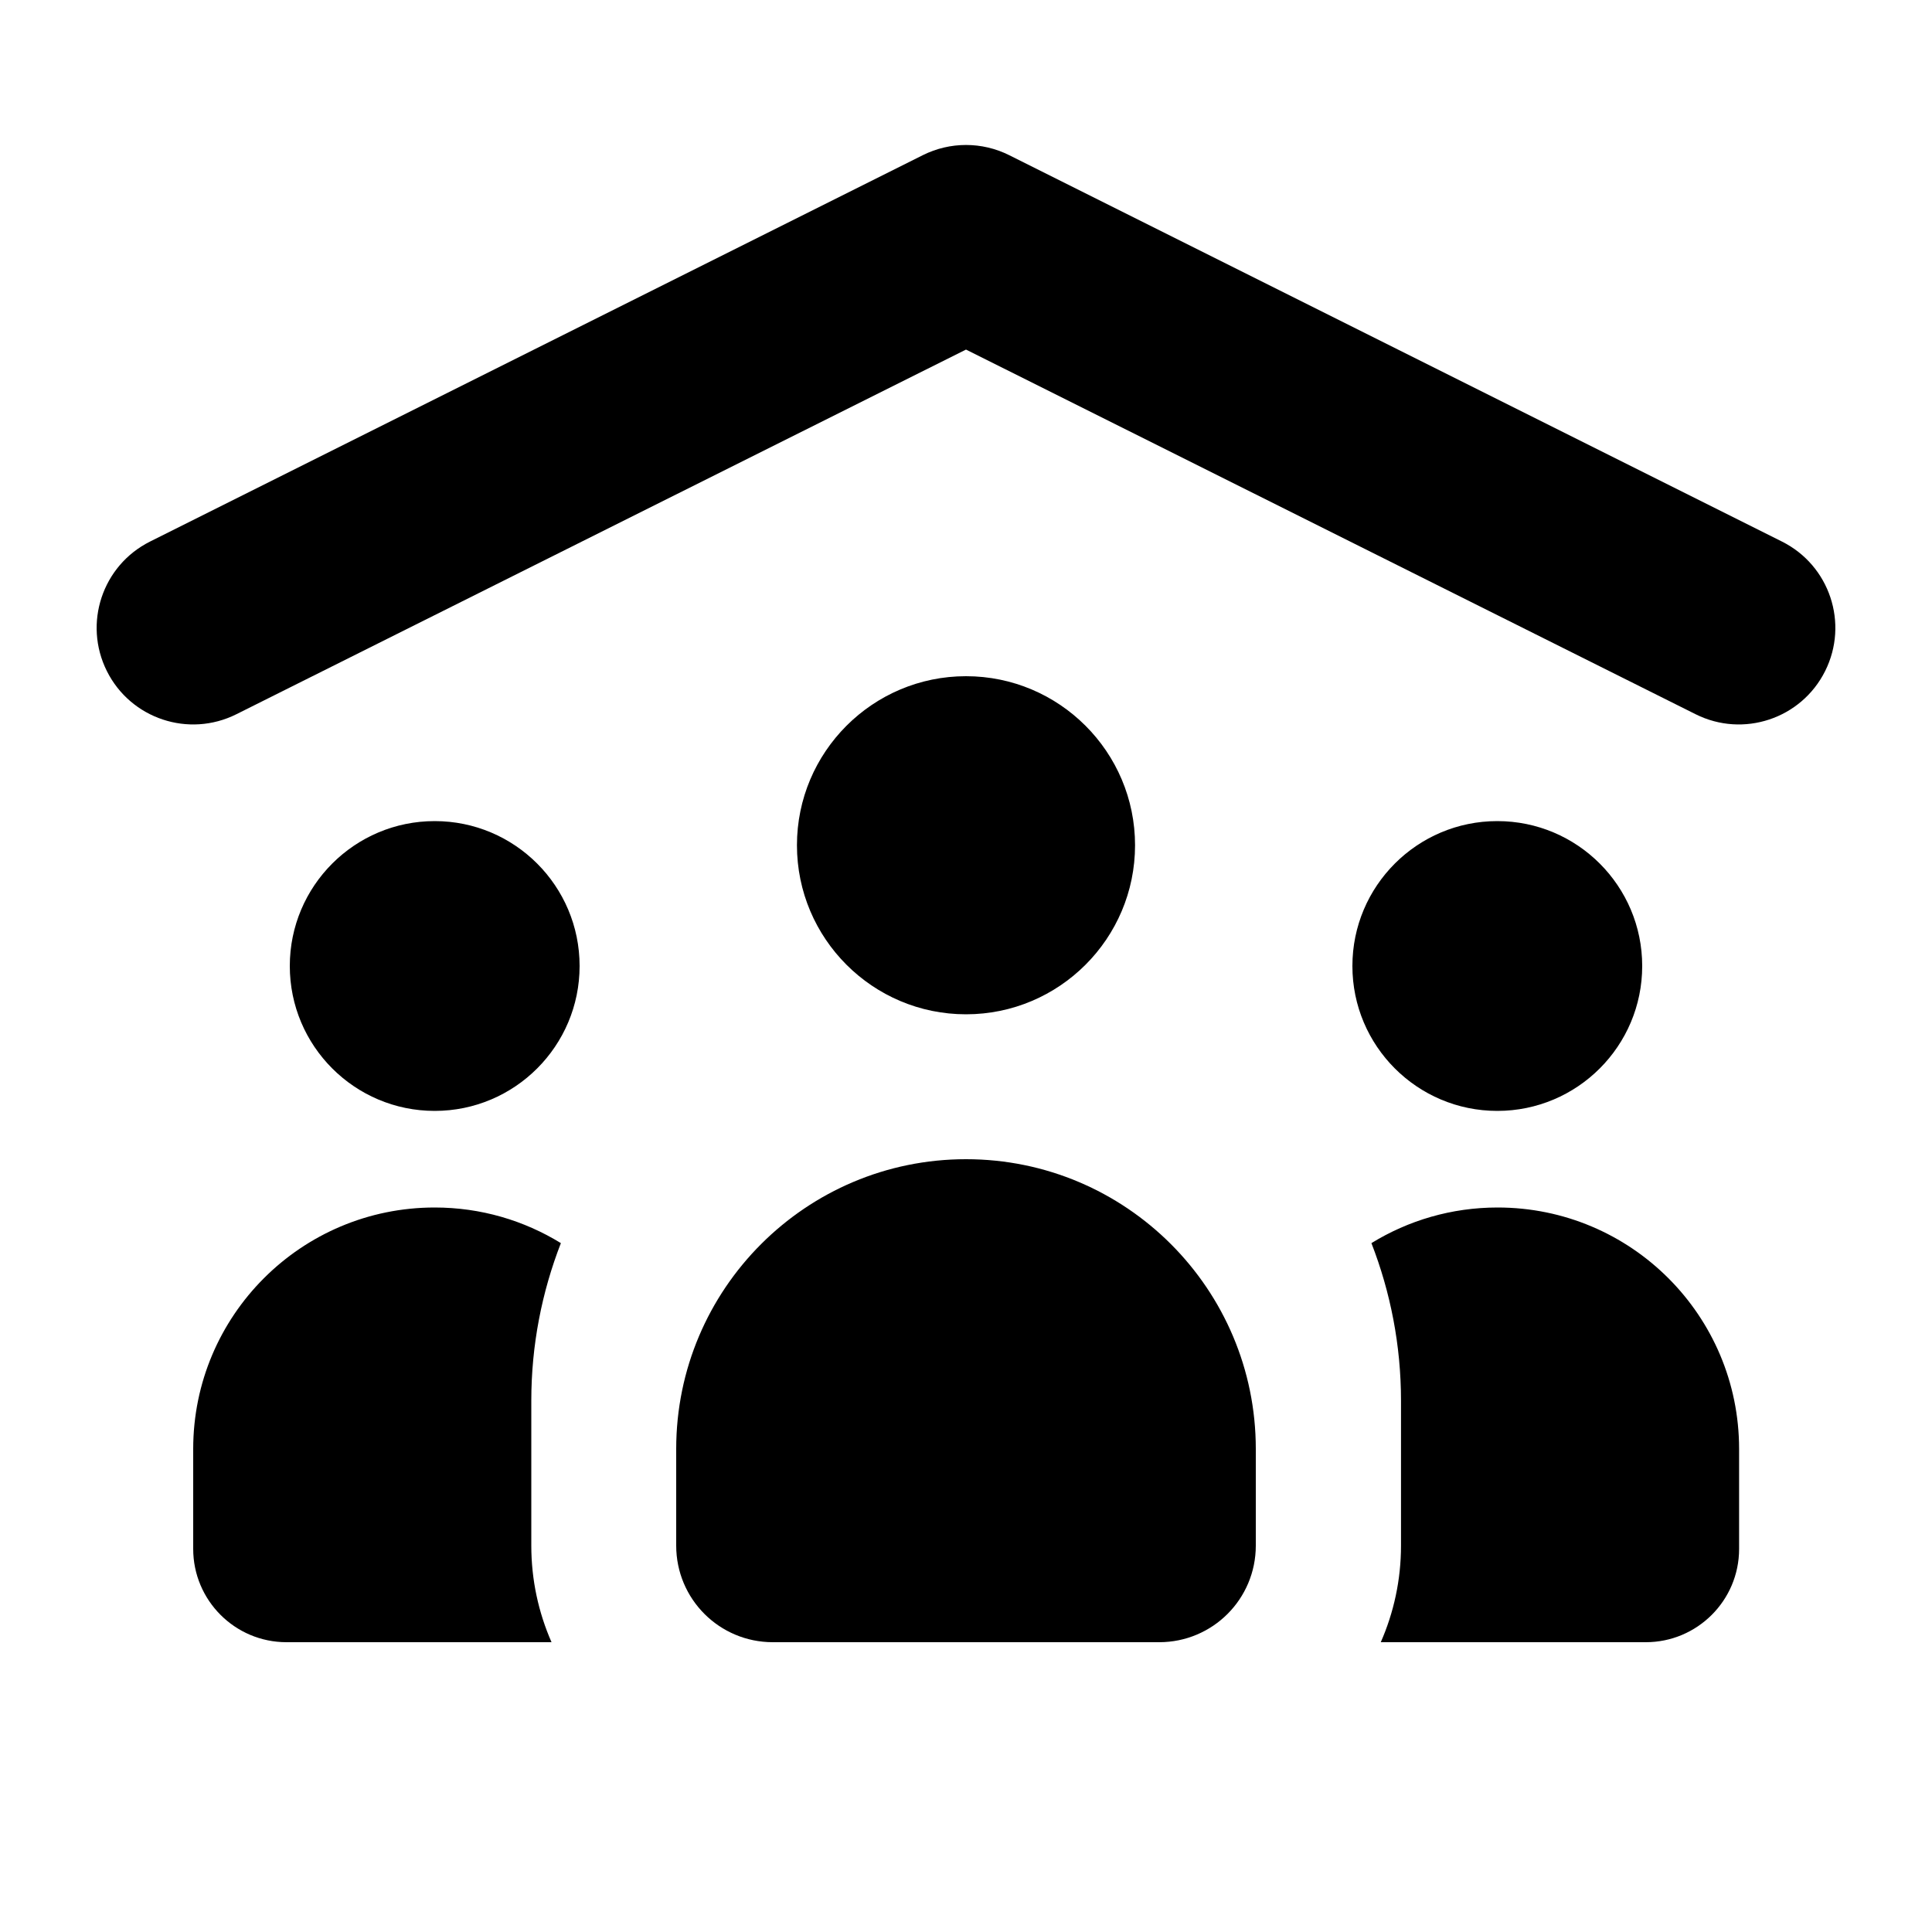
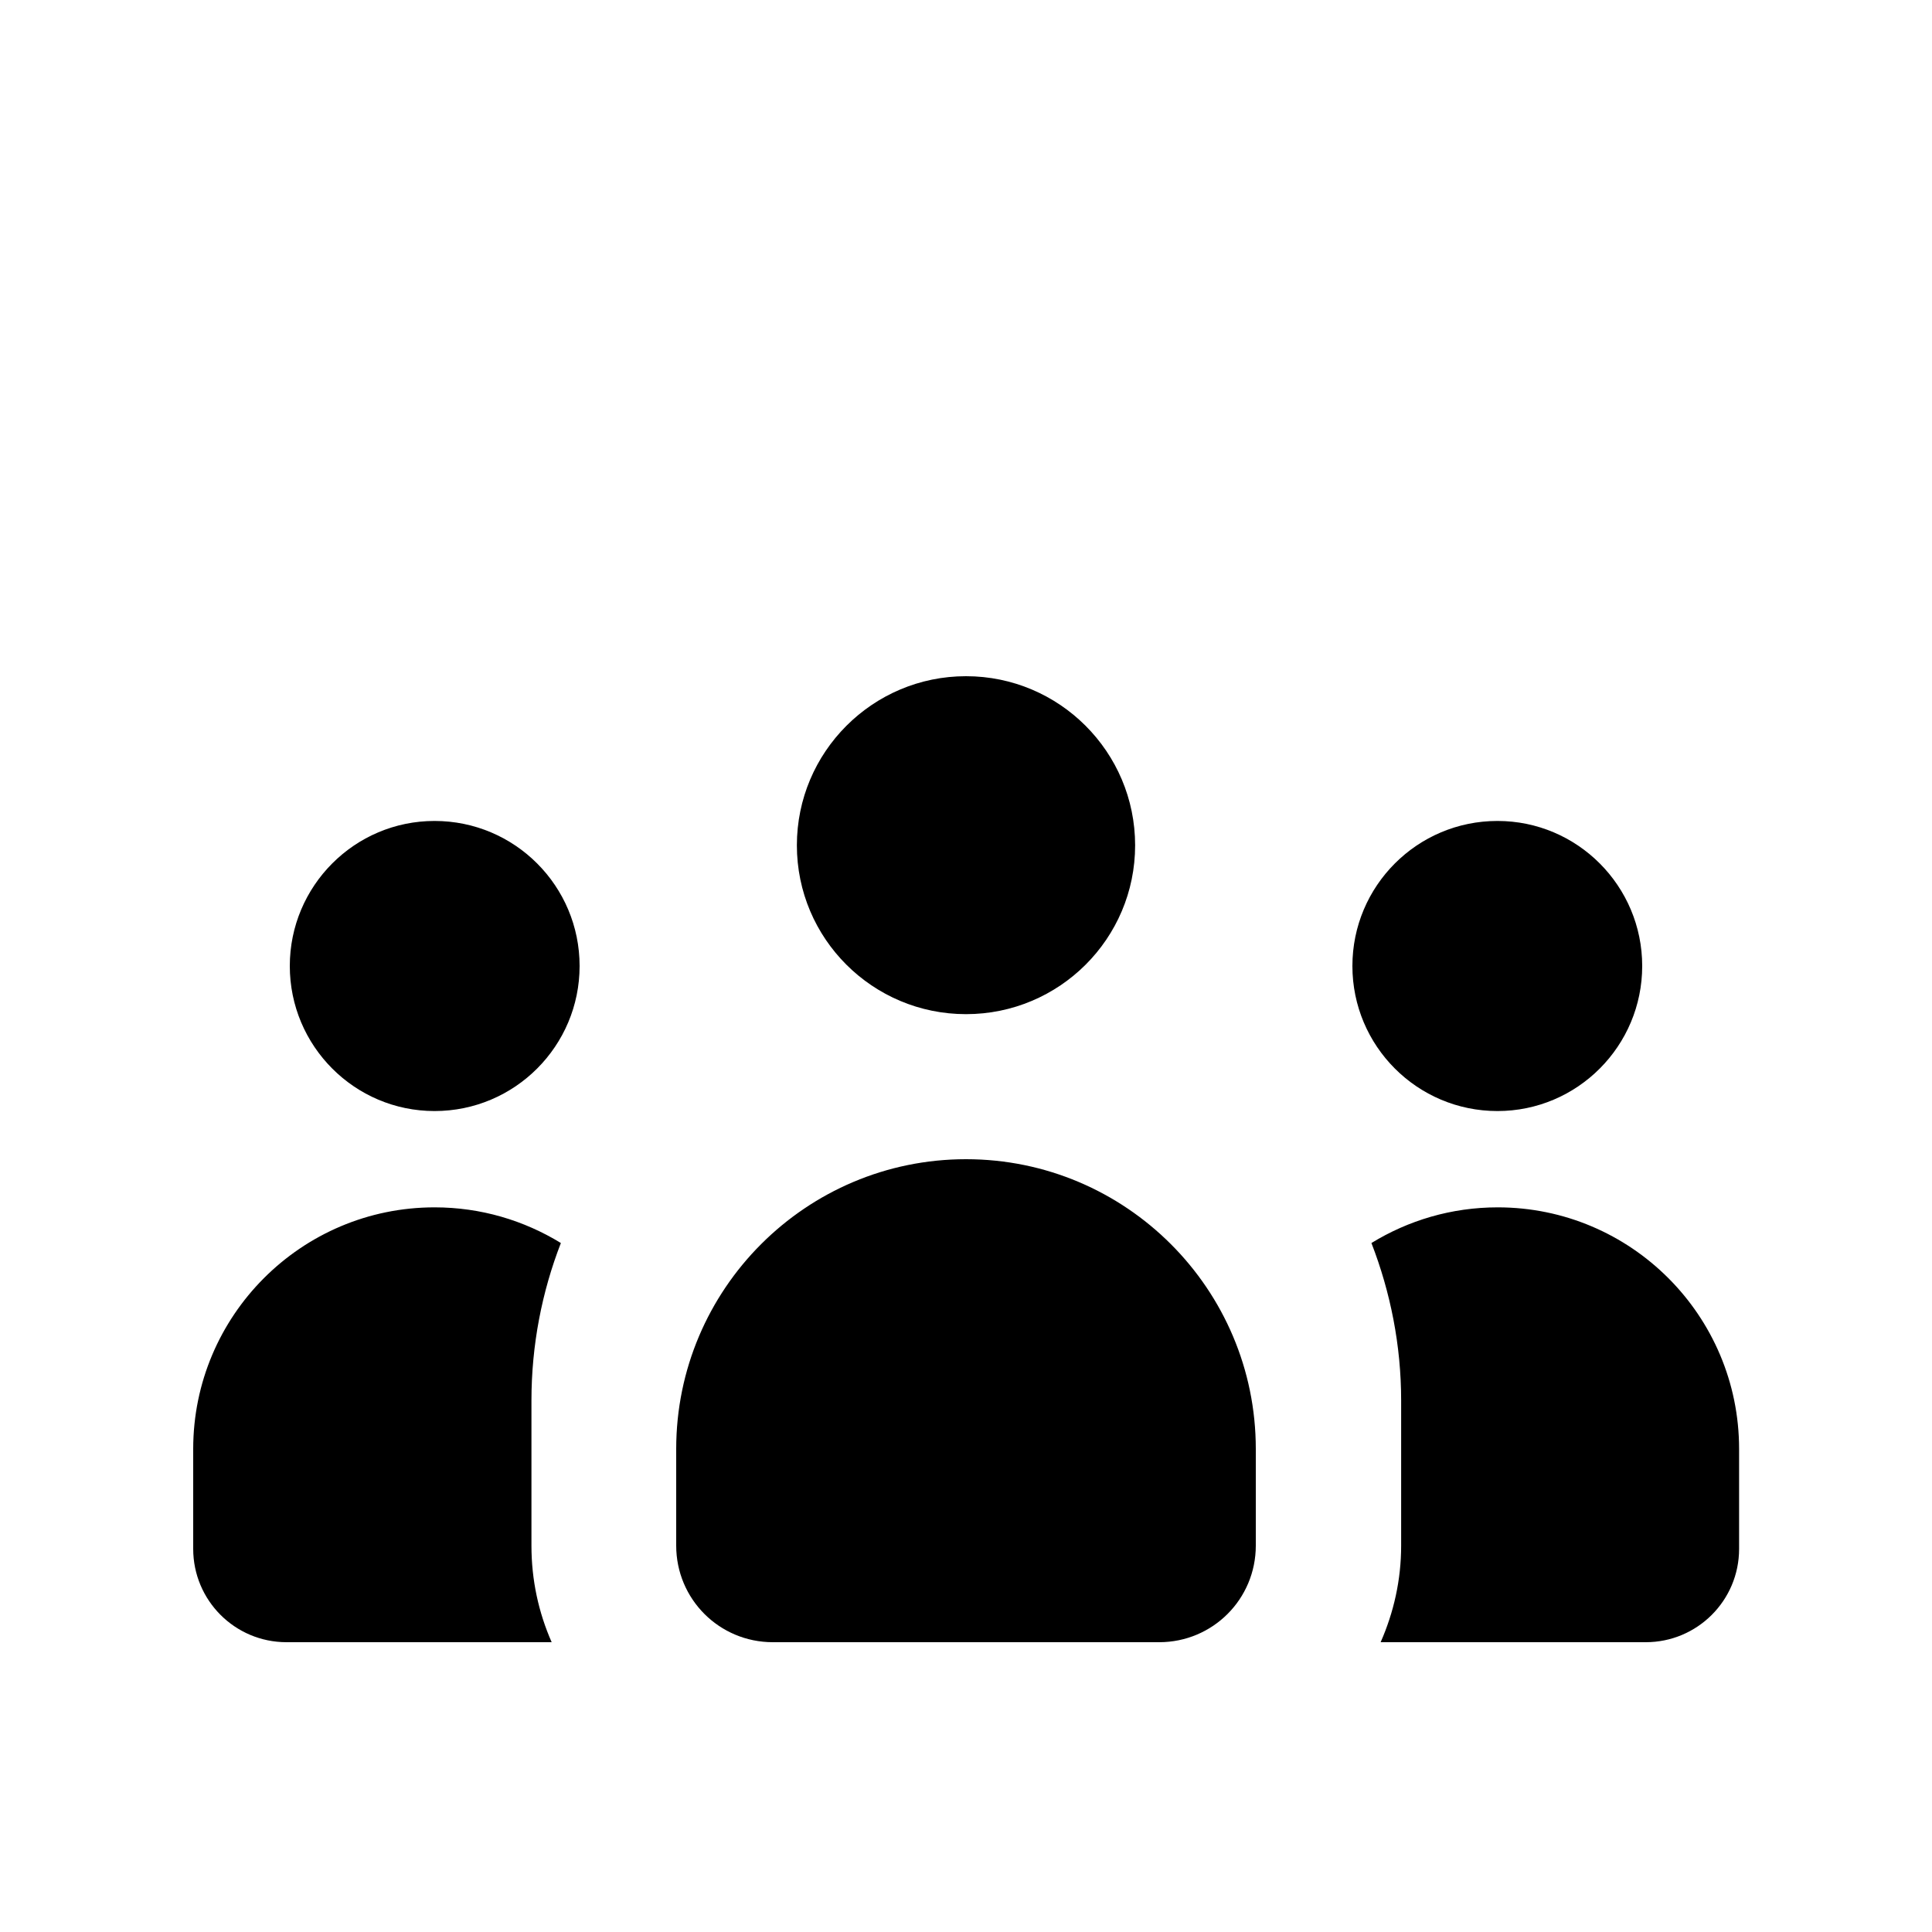
- <svg xmlns="http://www.w3.org/2000/svg" width="1em" height="1em" viewBox="0 0 640 640">
-   <path fill="currentColor" d="M334.3 51.4c-9-4.5-19.6-4.5-28.6 0l-256 128c-15.8 7.9-22.2 27.1-14.3 42.9s27.1 22.2 42.9 14.3L320 115.8l241.7 120.8c15.8 7.9 35 1.5 42.9-14.3s1.5-35-14.3-42.9zM320 336c30.9 0 56-25.1 56-56s-25.1-56-56-56s-56 25.1-56 56s25.1 56 56 56m0 48c-53 0-96 43-96 96v32c0 17.7 14.3 32 32 32h128c17.7 0 32-14.3 32-32v-32c0-53-43-96-96-96m-128-64c0-26.5-21.5-48-48-48s-48 21.5-48 48s21.5 48 48 48s48-21.5 48-48m352 0c0-26.5-21.5-48-48-48s-48 21.5-48 48s21.5 48 48 48s48-21.5 48-48m-400 80c-44.2 0-80 35.8-80 80v33.1c0 17 13.8 30.9 30.9 30.9h87.8c-4.3-9.8-6.7-20.6-6.7-32v-48c0-18.4 3.5-36 9.8-52.2c-12.2-7.5-26.5-11.8-41.8-11.8m313.4 144h87.8c17 0 30.9-13.8 30.9-30.9V480c0-44.2-35.8-80-80-80c-15.3 0-29.6 4.3-41.8 11.8c6.3 16.2 9.8 33.8 9.8 52.2v48c0 11.4-2.4 22.2-6.7 32" />
+ <svg xmlns="http://www.w3.org/2000/svg" width="1em" height="1em" viewBox="0 0 65 65" fill="none">
+   <g>
+     <path d="M32.5 34.12C35.64 34.12 38.19 31.58 38.19 28.44C38.19 25.3 35.64 22.75 32.5 22.75C29.36 22.75 26.81 25.3 26.81 28.44C26.81 31.58 29.36 34.12 32.5 34.12ZM32.5 39C27.12 39 22.75 43.37 22.75 48.75V52C22.75 53.8 24.2 55.25 26 55.25H39C40.8 55.25 42.25 53.8 42.25 52V48.75C42.25 43.37 37.88 39 32.5 39ZM19.5 32.5C19.5 29.81 17.32 27.62 14.62 27.62C11.93 27.62 9.75 29.81 9.75 32.5C9.75 35.19 11.93 37.38 14.62 37.38C17.32 37.38 19.5 35.19 19.5 32.5ZM55.25 32.5C55.25 29.81 53.07 27.62 50.38 27.62C47.68 27.62 45.5 29.81 45.5 32.5C45.5 35.19 47.68 37.38 50.38 37.38C53.07 37.38 55.25 35.19 55.25 32.5ZM14.62 40.62C10.14 40.62 6.5 44.26 6.5 48.75V52.11C6.5 53.84 7.9 55.25 9.64 55.25H18.56C18.12 54.25 17.88 53.16 17.88 52V47.12C17.88 45.26 18.23 43.47 18.87 41.82C17.63 41.06 16.18 40.62 14.62 40.62ZM46.45 55.25H55.37C57.1 55.25 58.51 53.85 58.51 52.11V48.75C58.51 44.26 54.87 40.62 50.39 40.62C48.83 40.62 47.38 41.06 46.14 41.82C46.78 43.47 47.14 45.26 47.14 47.12V52C47.14 53.16 46.89 54.25 46.45 55.25Z" fill="currentColor" />
+   </g>
</svg>
